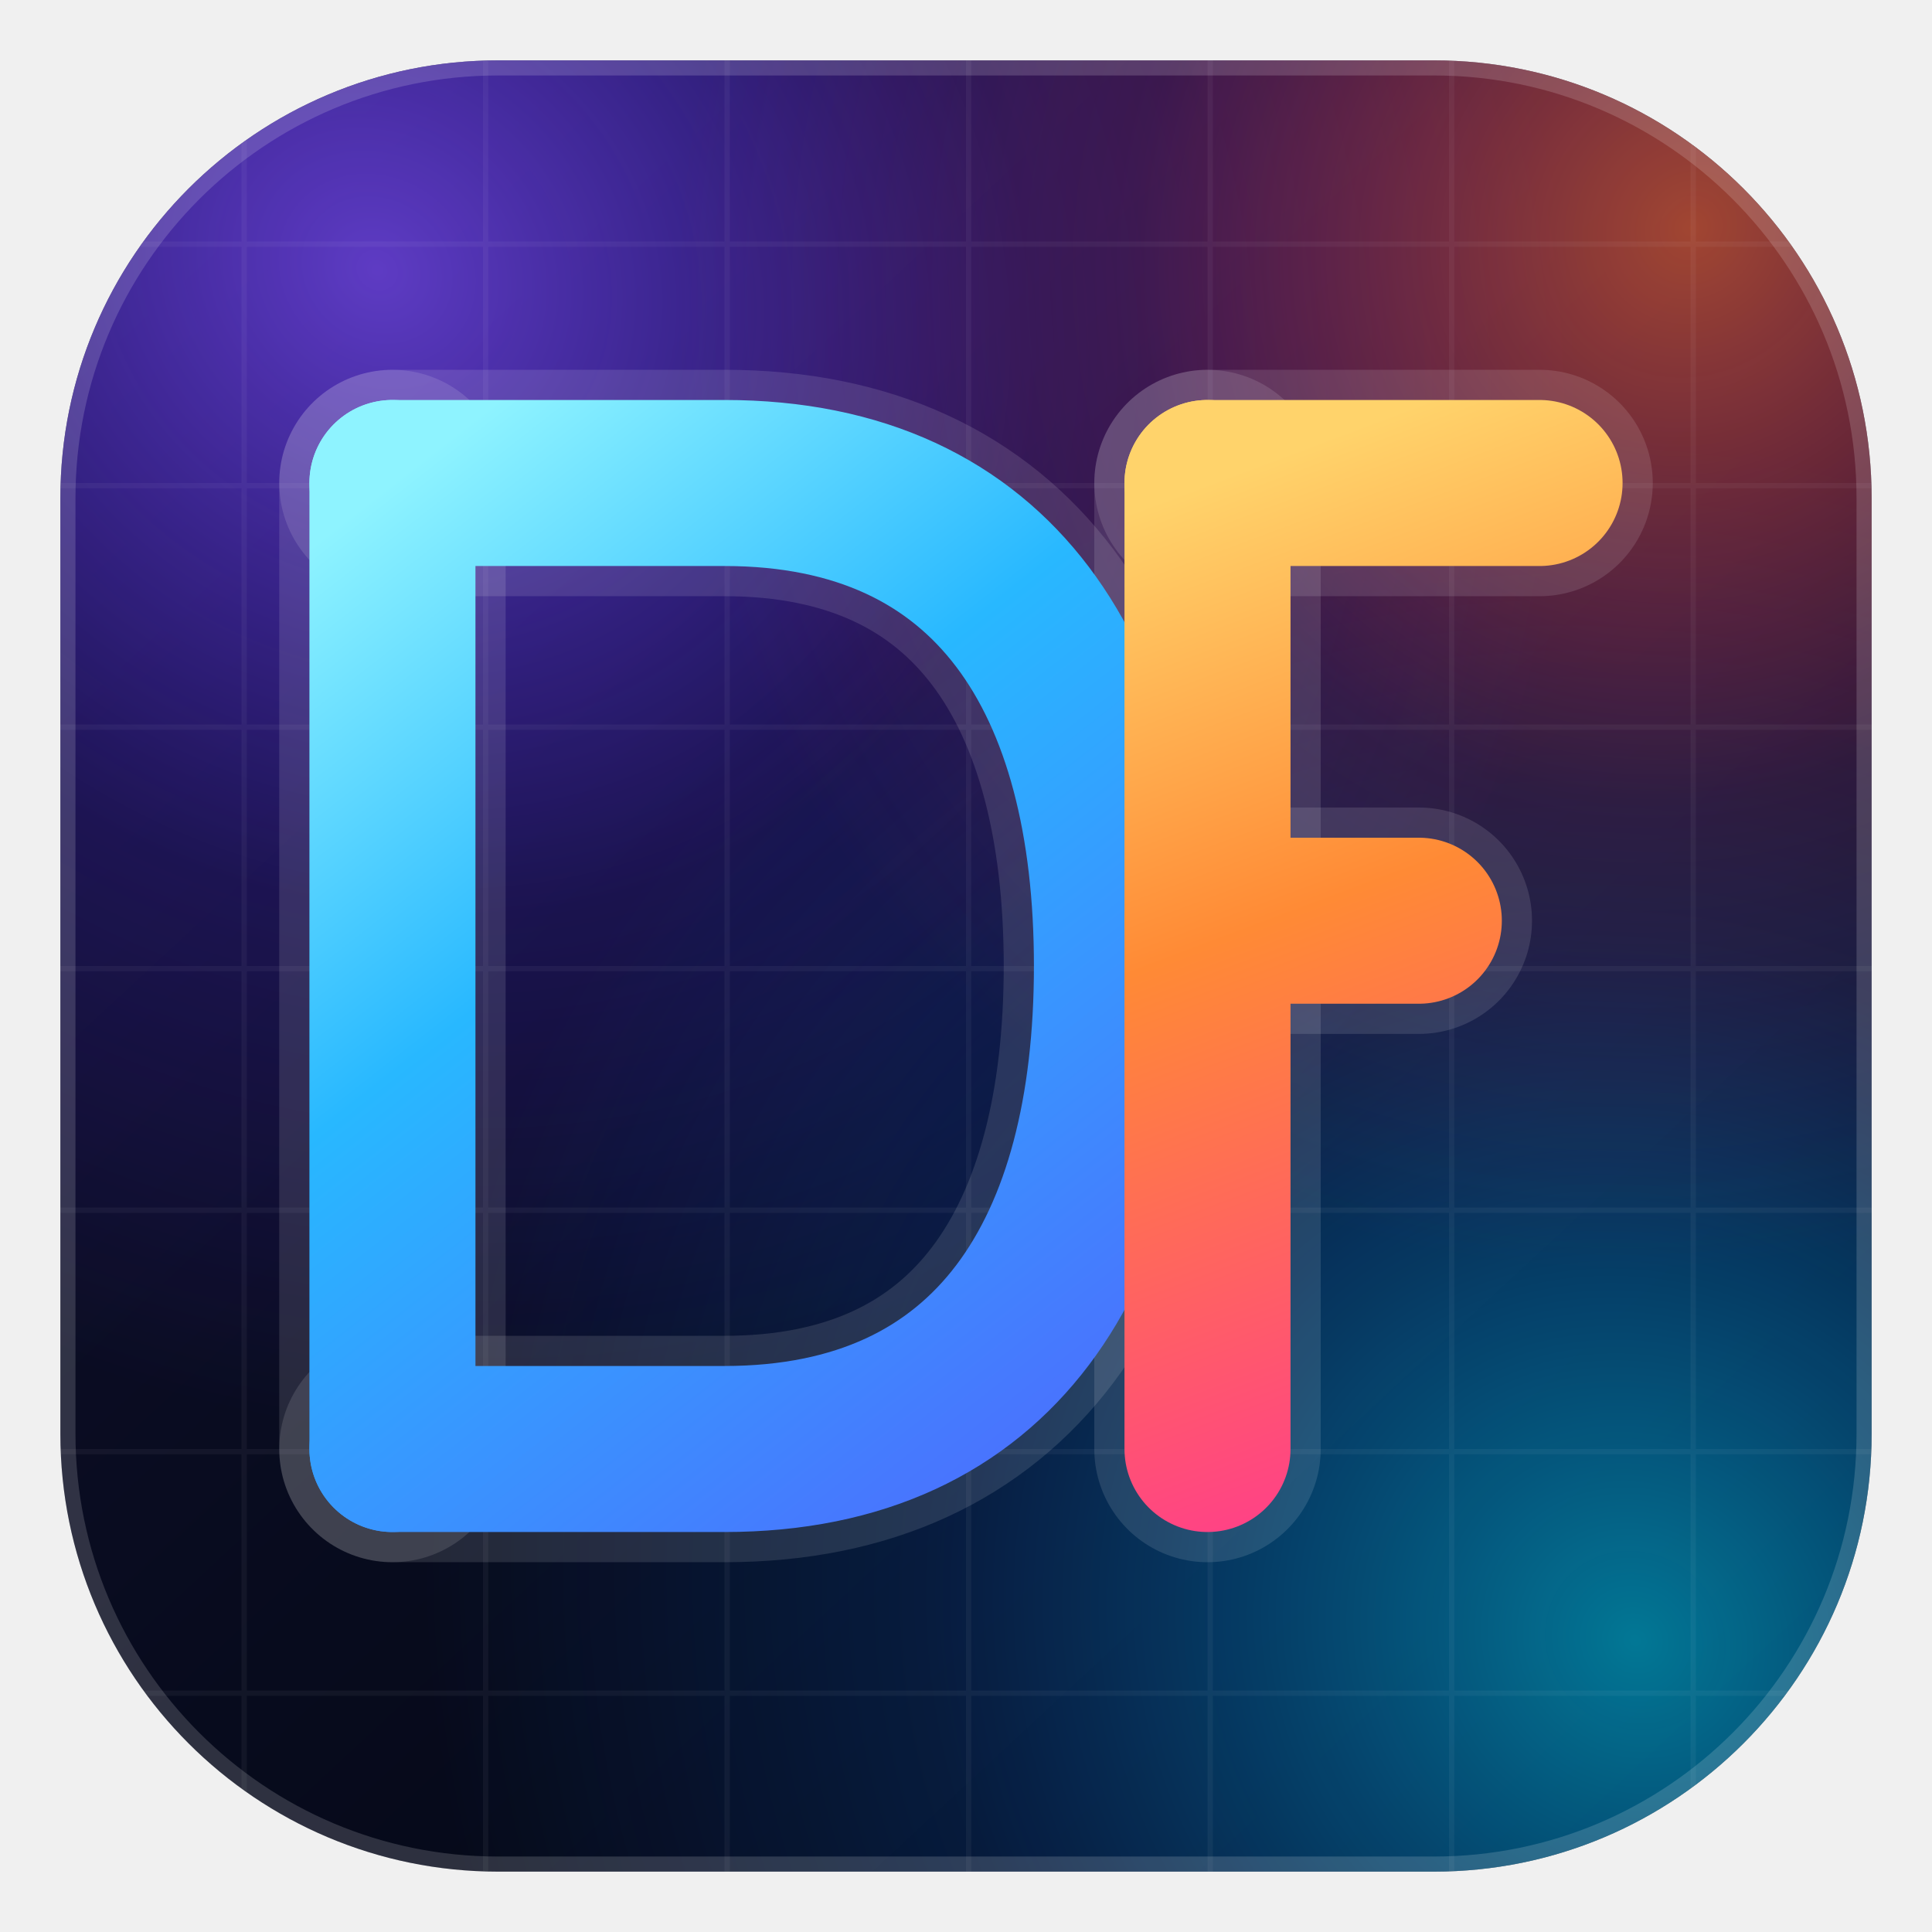
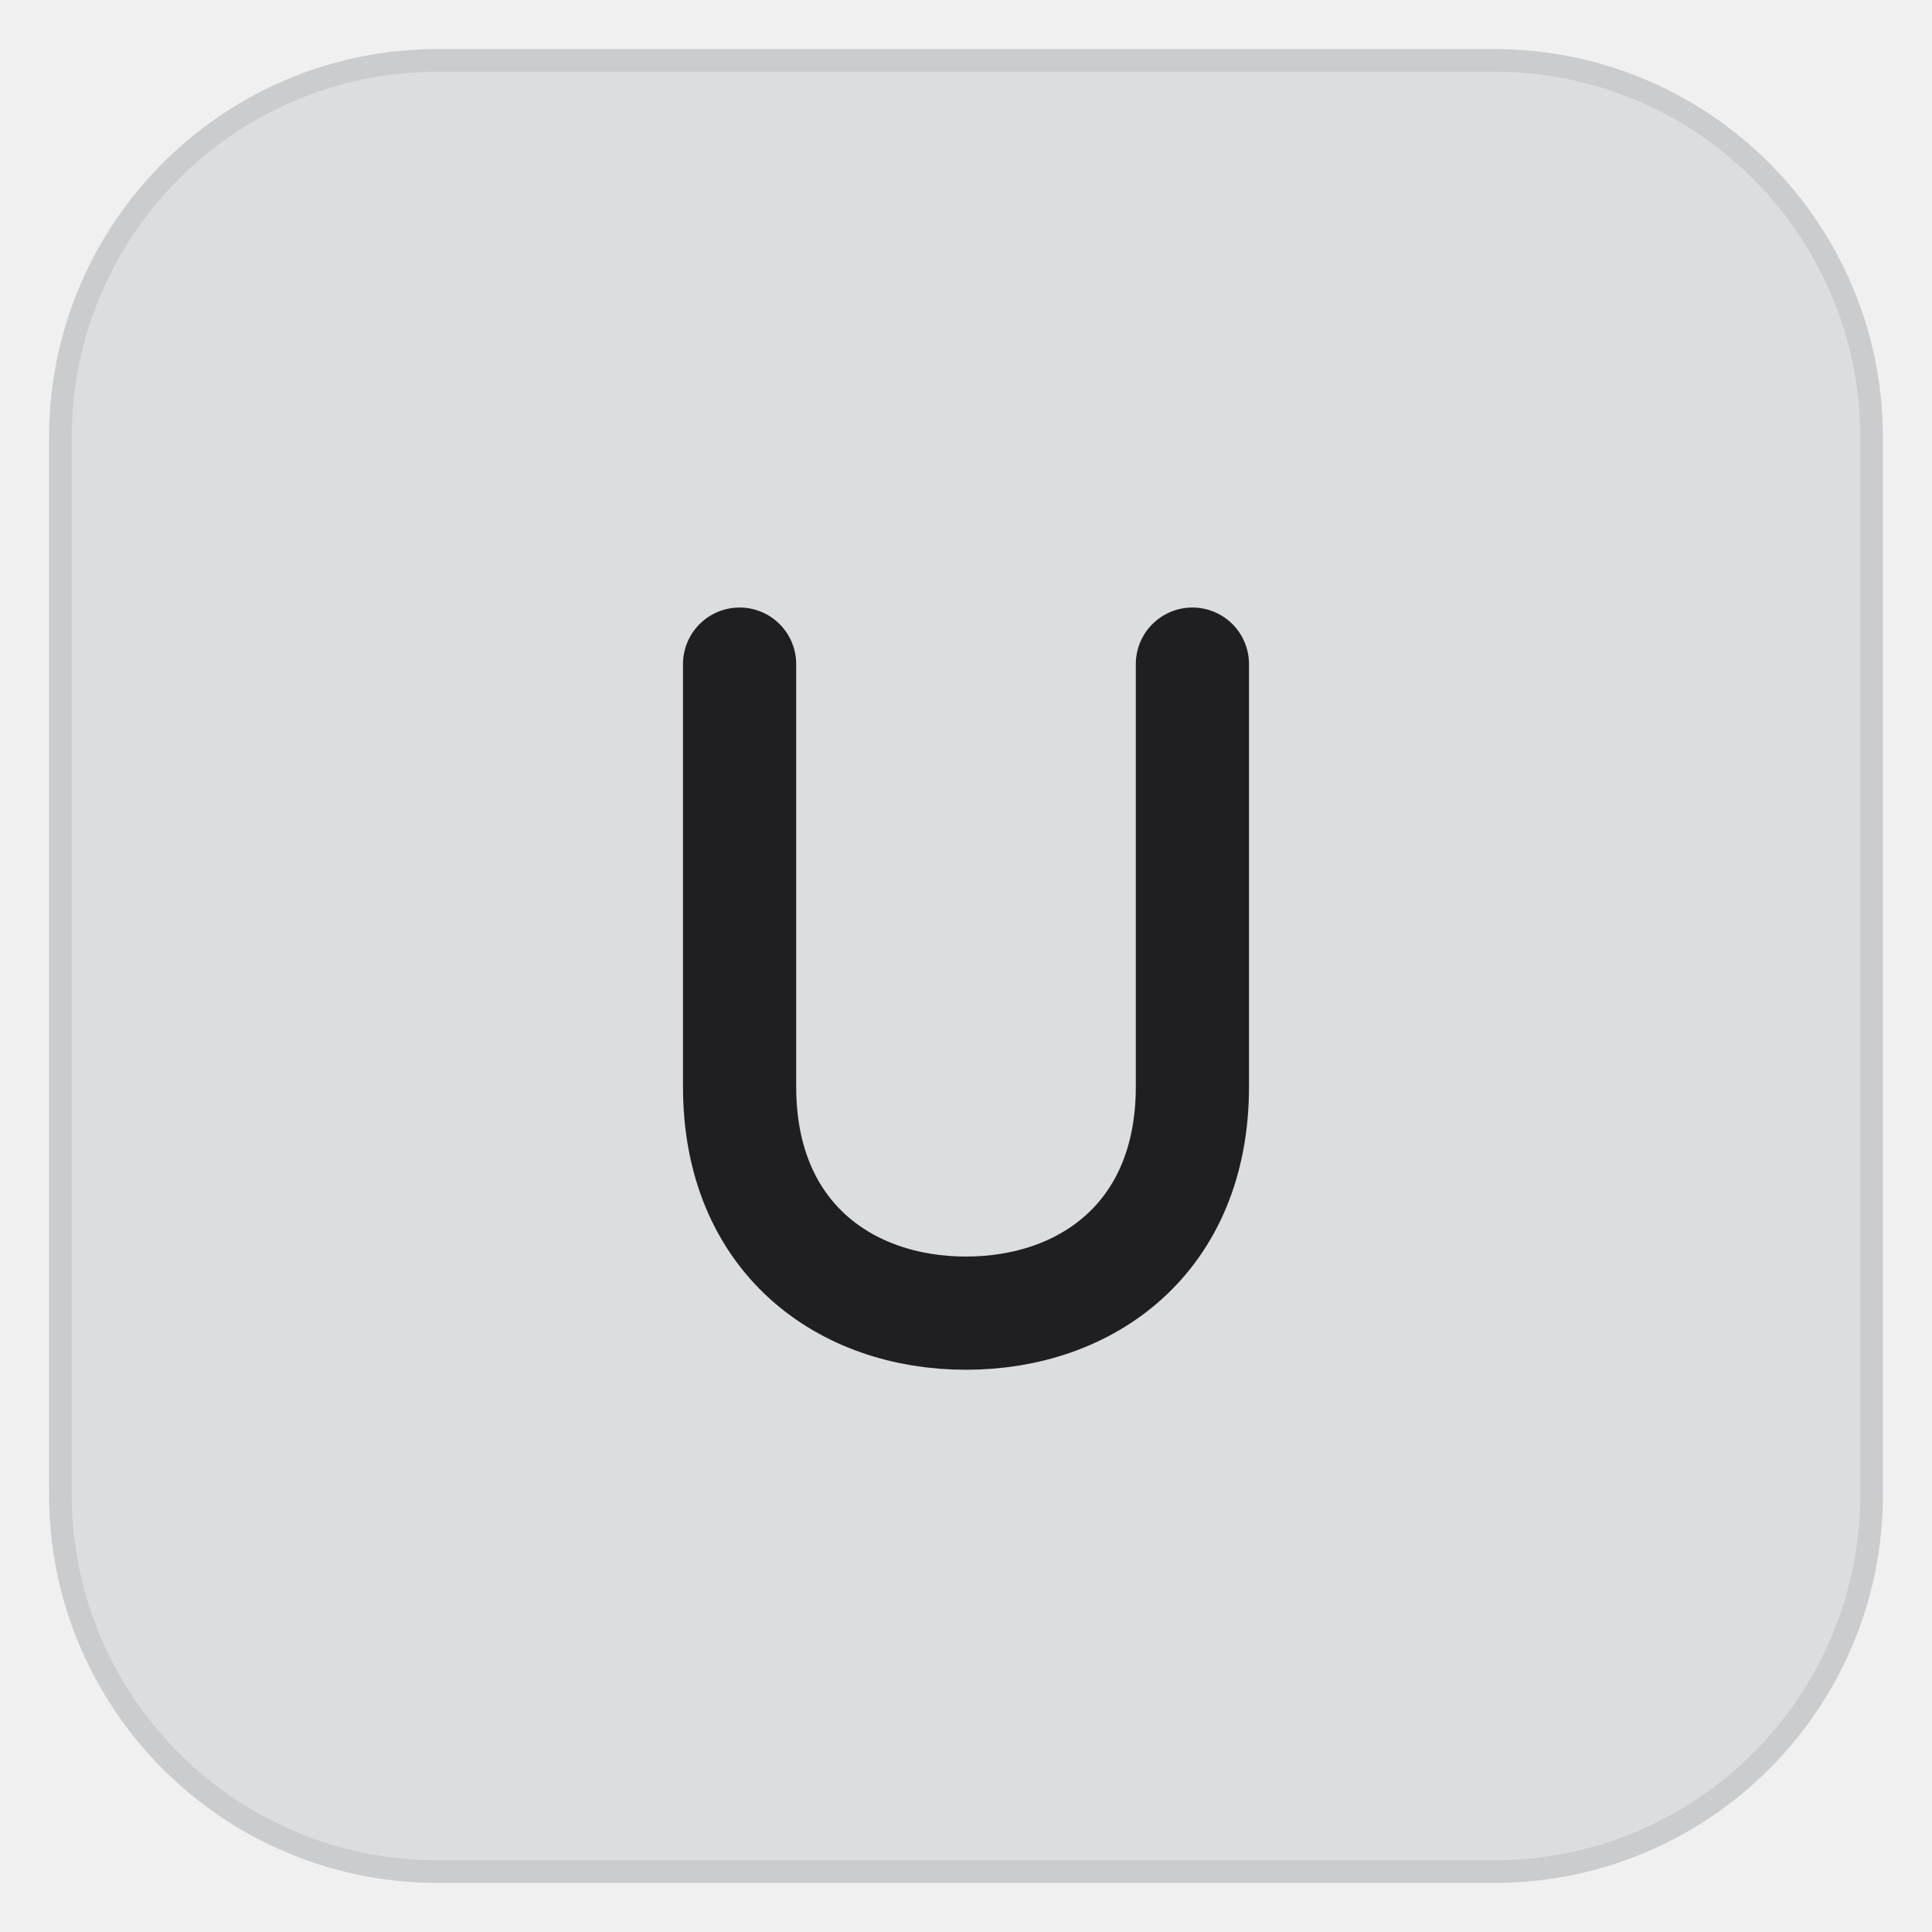
<svg xmlns="http://www.w3.org/2000/svg" width="128" height="128" viewBox="0 0 128 128">
-   <defs>
-     <linearGradient id="base" x1="12" y1="8" x2="116" y2="120" gradientUnits="userSpaceOnUse">
-       <stop stop-color="#12102F" />
-       <stop offset=".52" stop-color="#070B1D" />
-       <stop offset="1" stop-color="#040612" />
-     </linearGradient>
-     <radialGradient id="violet" cx="0" cy="0" r="1" gradientTransform="translate(26 18) rotate(42) scale(82 74)" gradientUnits="userSpaceOnUse">
-       <stop stop-color="#7C4DFF" stop-opacity=".72" />
-       <stop offset=".55" stop-color="#5B2EFF" stop-opacity=".2" />
-       <stop offset="1" stop-color="#5B2EFF" stop-opacity="0" />
-     </radialGradient>
-     <radialGradient id="cyan" cx="0" cy="0" r="1" gradientTransform="translate(108 108) rotate(-140) scale(82 78)" gradientUnits="userSpaceOnUse">
-       <stop stop-color="#00D4FF" stop-opacity=".55" />
-       <stop offset=".58" stop-color="#0A7BFF" stop-opacity=".16" />
-       <stop offset="1" stop-color="#0A7BFF" stop-opacity="0" />
-     </radialGradient>
-     <radialGradient id="ember" cx="0" cy="0" r="1" gradientTransform="translate(112 16) rotate(125) scale(70 66)" gradientUnits="userSpaceOnUse">
-       <stop stop-color="#FF6A3D" stop-opacity=".62" />
-       <stop offset=".55" stop-color="#FF3D8B" stop-opacity=".16" />
-       <stop offset="1" stop-color="#FF3D8B" stop-opacity="0" />
-     </radialGradient>
-     <linearGradient id="blue" x1="26" y1="32" x2="76" y2="96" gradientUnits="userSpaceOnUse">
-       <stop stop-color="#8EF3FF" />
-       <stop offset=".38" stop-color="#28B8FF" />
-       <stop offset="1" stop-color="#4D6BFE" />
-     </linearGradient>
-     <linearGradient id="orange" x1="80" y1="32" x2="104" y2="96" gradientUnits="userSpaceOnUse">
-       <stop stop-color="#FFD36B" />
-       <stop offset=".42" stop-color="#FF8A35" />
-       <stop offset="1" stop-color="#FF3D8B" />
-     </linearGradient>
-     <pattern id="grid" width="16" height="16" patternUnits="userSpaceOnUse">
-       <path d="M16 0H0V16" fill="none" stroke="#FFFFFF" stroke-opacity=".045" stroke-width=".7" />
-     </pattern>
-     <clipPath id="tile">
-       <rect x="4" y="4" width="120" height="120" rx="29" />
-     </clipPath>
-   </defs>
-   <rect x="4" y="4" width="120" height="120" rx="29" fill="url(#base)" />
-   <g clip-path="url(#tile)">
-     <rect x="4" y="4" width="120" height="120" fill="url(#violet)" />
-     <rect x="4" y="4" width="120" height="120" fill="url(#cyan)" />
-     <rect x="4" y="4" width="120" height="120" fill="url(#ember)" />
-     <rect x="4" y="4" width="120" height="120" fill="url(#grid)" />
-   </g>
-   <rect x="4.5" y="4.5" width="119" height="119" rx="28.5" fill="none" stroke="#FFFFFF" stroke-opacity=".16" />
-   <g fill="none" stroke-linecap="round" stroke-linejoin="round">
-     <g stroke="#FFFFFF" stroke-opacity=".12" stroke-width="15">
-       <path d="M26 32V96" />
-       <path d="M26 32H48C66 32 74 45 74 64C74 83 66 96 48 96H26" />
-       <path d="M80 32V96" />
-       <path d="M80 32H102" />
-       <path d="M80 61H94" />
-     </g>
-     <g stroke="url(#blue)" stroke-width="11">
-       <path d="M26 32V96" />
-       <path d="M26 32H48C66 32 74 45 74 64C74 83 66 96 48 96H26" />
-     </g>
-     <g stroke="url(#orange)" stroke-width="11">
-       <path d="M80 32V96" />
-       <path d="M80 32H102" />
-       <path d="M80 61H94" />
-     </g>
-   </g>
+   <rect x="4" y="4" width="120" height="120" rx="25" fill="#DCDDDE" stroke="#CBCCCD" stroke-width="1.5" />
+   <path d="M49 44V72C49 82 56 87 64 87C72 87 79 82 79 72V44" fill="none" stroke="#1F1F21" stroke-width="7.5" stroke-linecap="round" stroke-linejoin="round" />
</svg>
